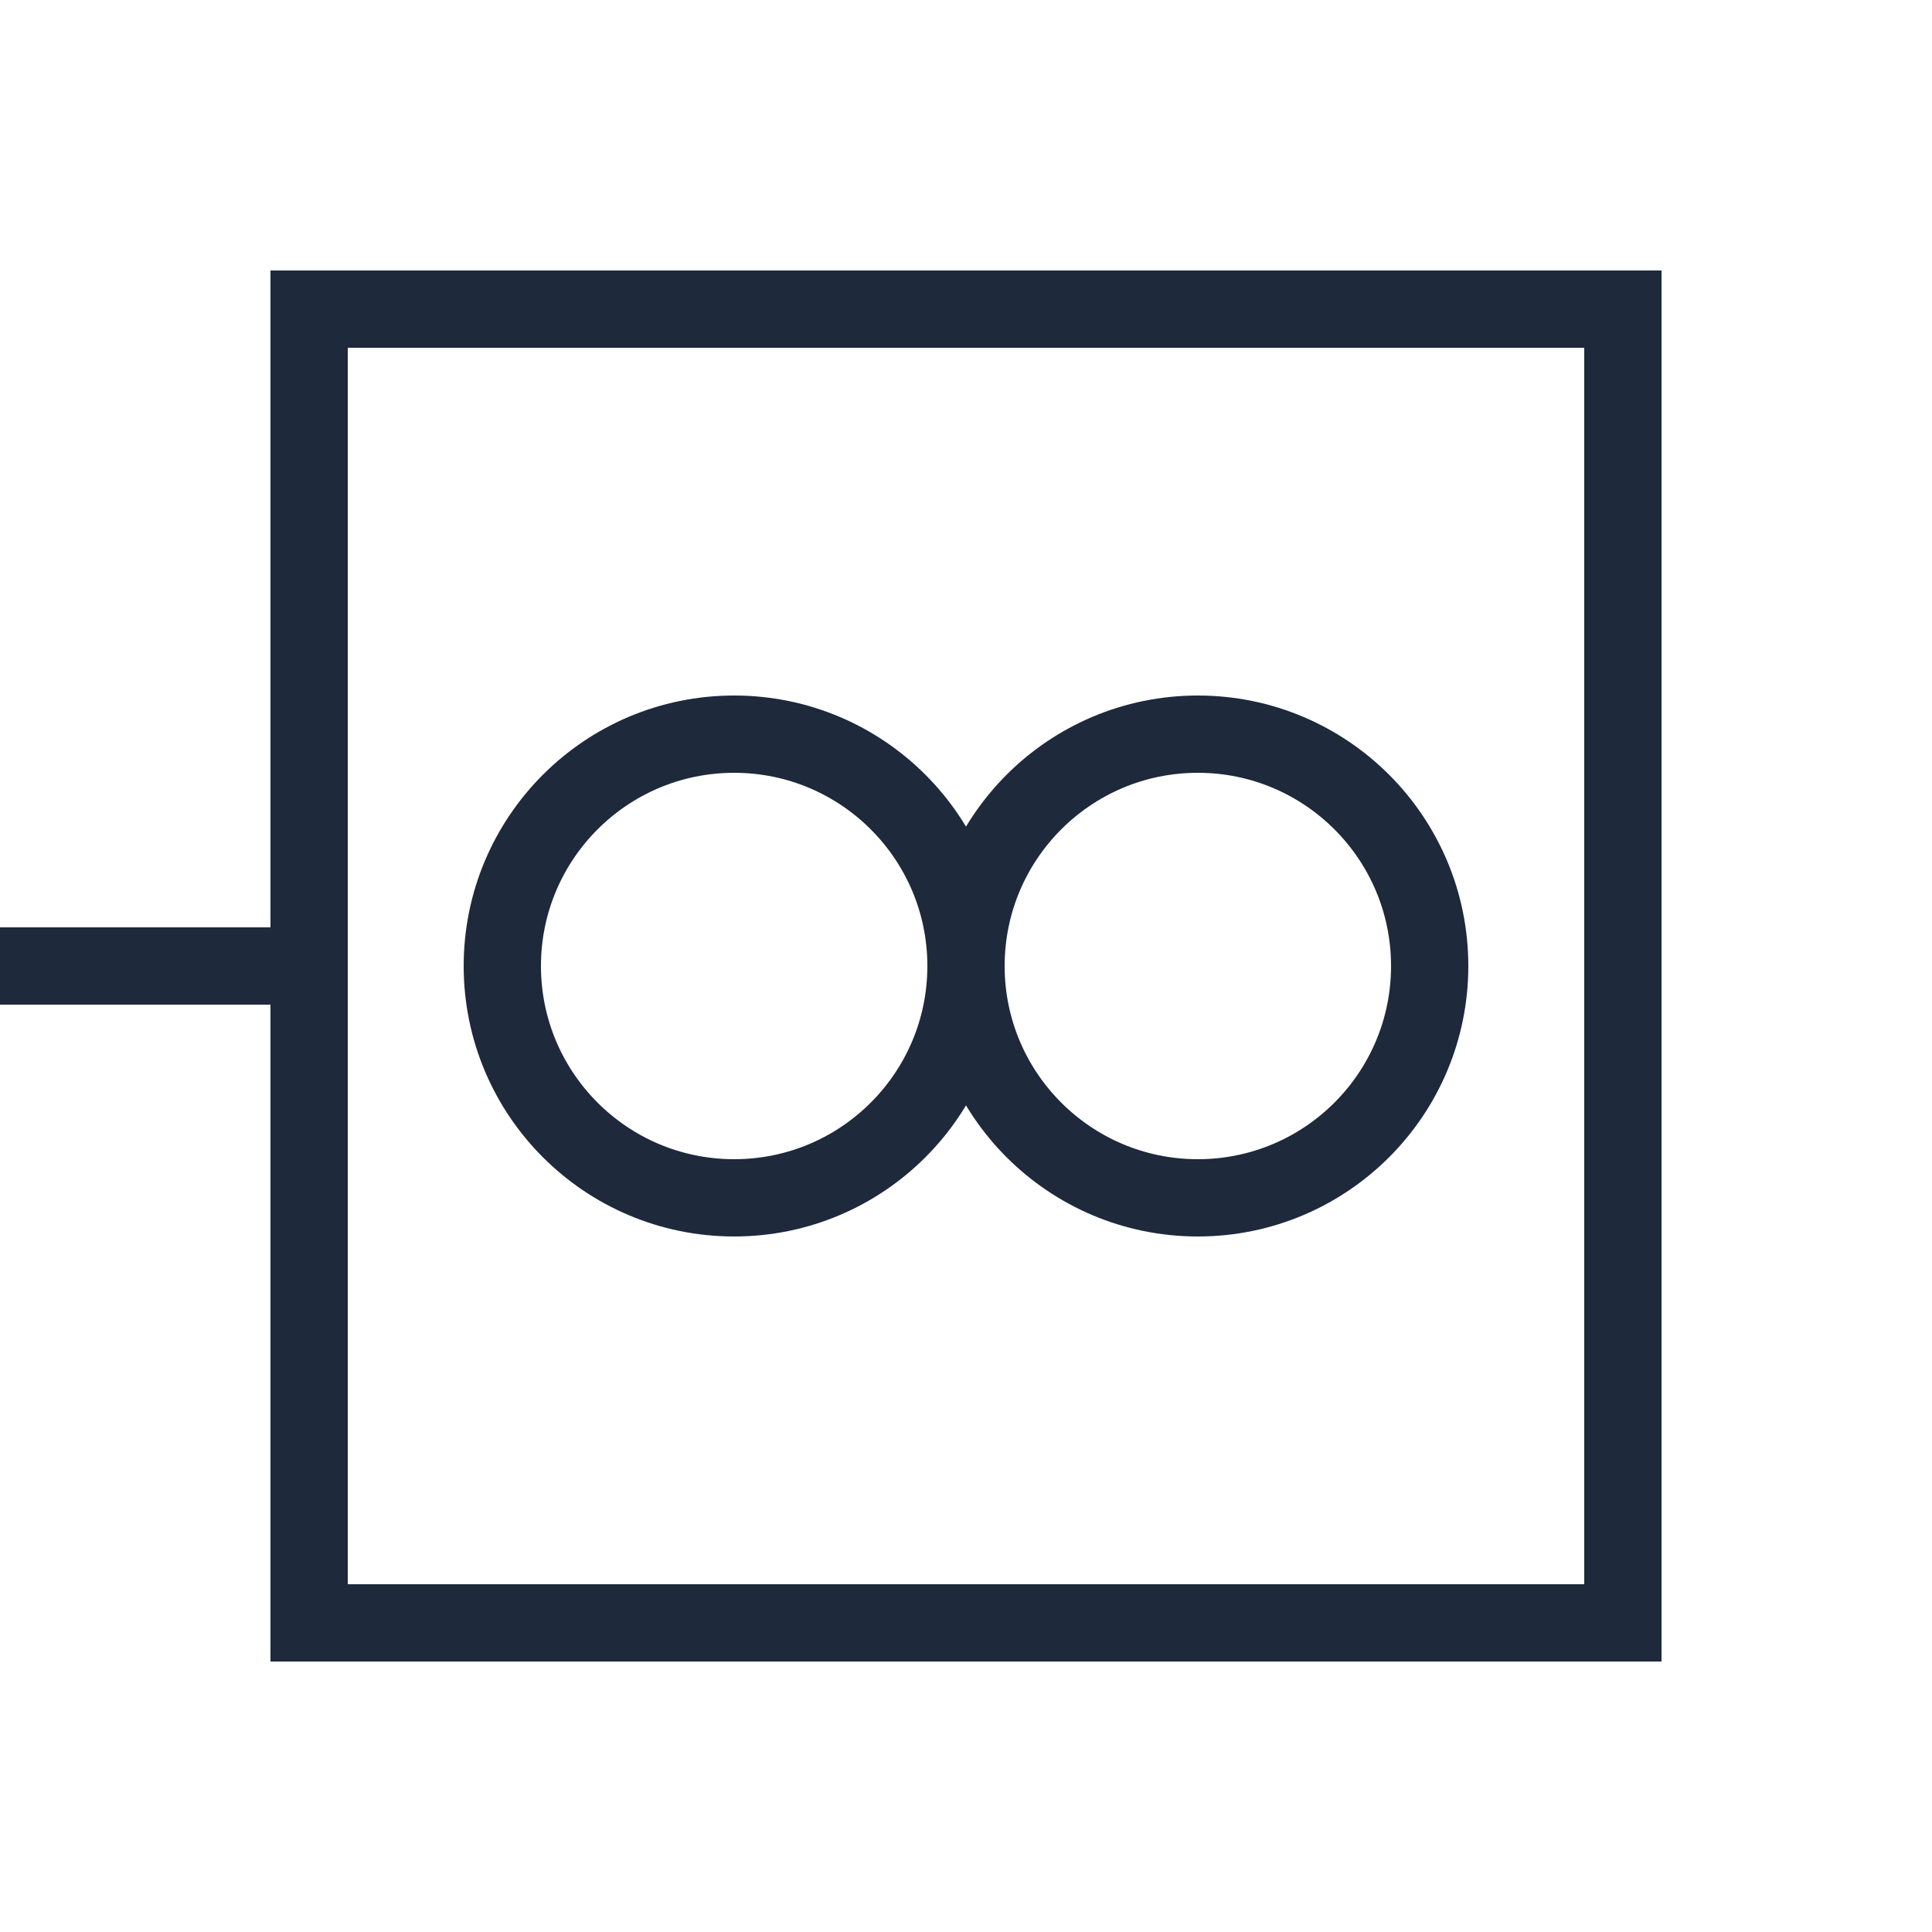
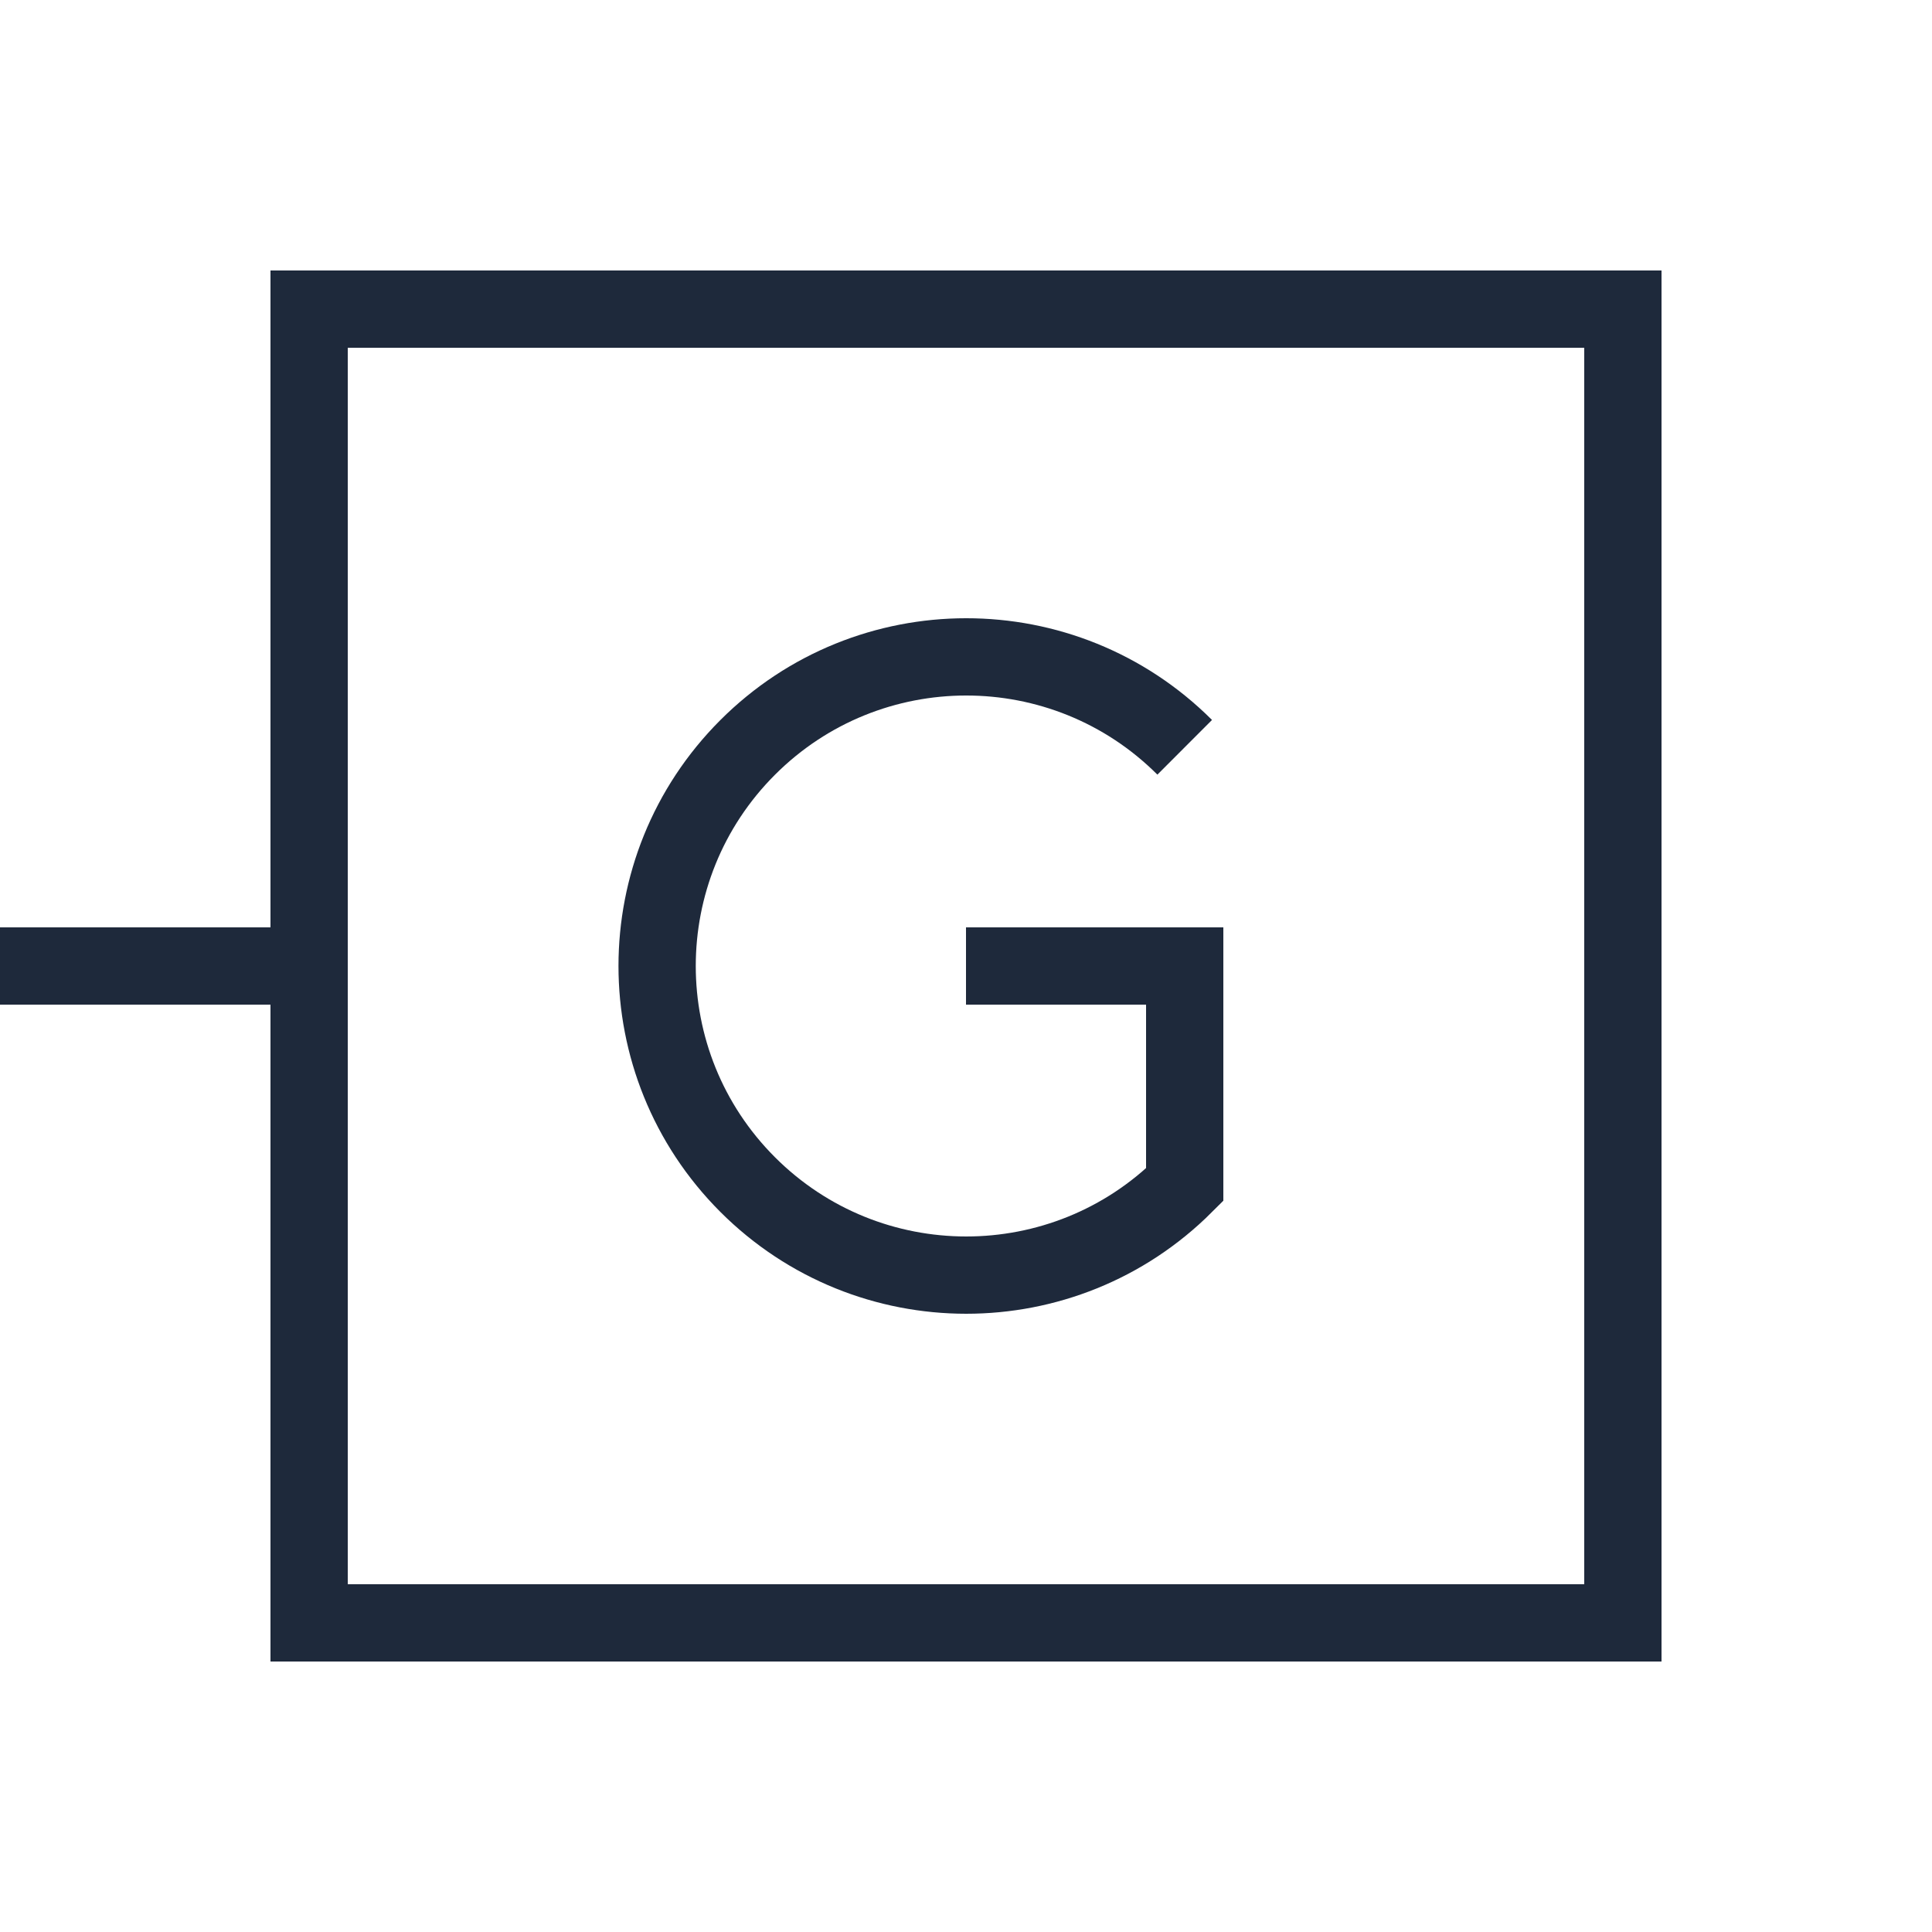
<svg xmlns="http://www.w3.org/2000/svg" viewBox="0 0 50 50">
  <g fill="none" stroke="#1e293b" stroke-width="2">
    <line x1="0" y1="25" x2="8" y2="25" />
    <rect x="8" y="8" width="34" height="34" />
-     <circle cx="19" cy="25" r="6" />
-     <circle cx="31" cy="25" r="6" />
+     <path d="M30.66 19.34 A8 8 0 1 0 30.66 30.66 L30.66 25 L25 25" />
  </g>
</svg>
